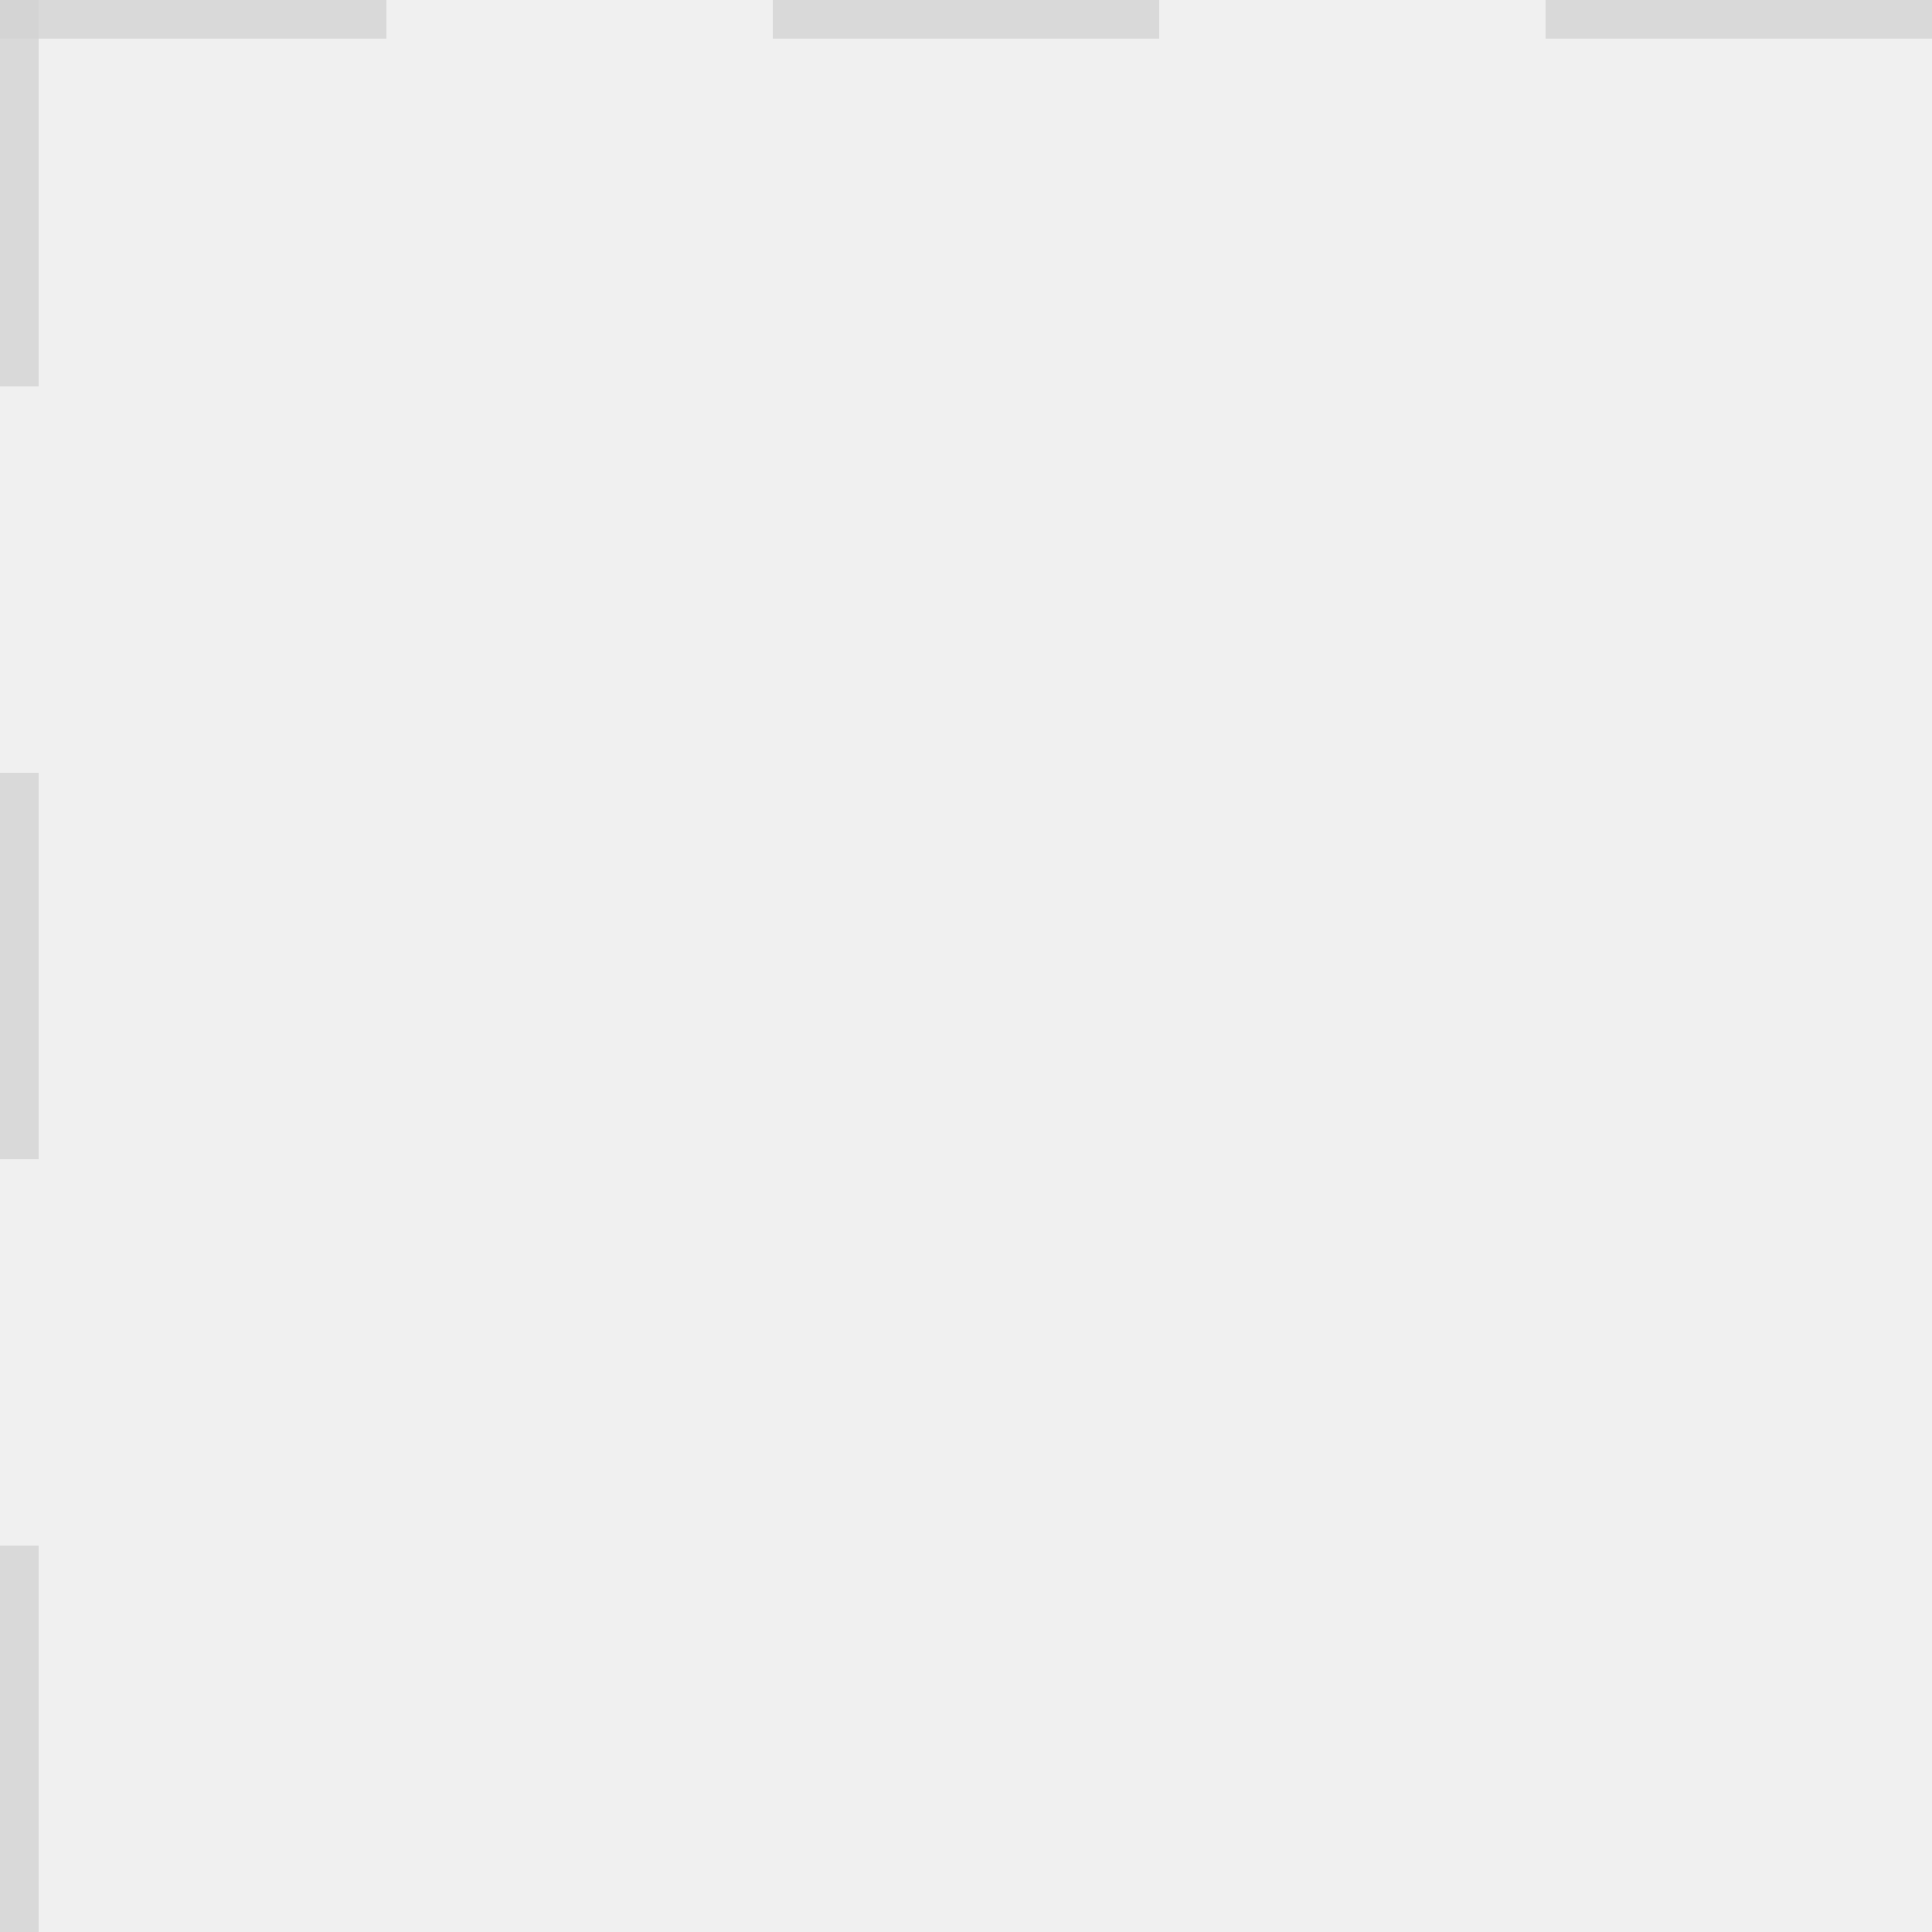
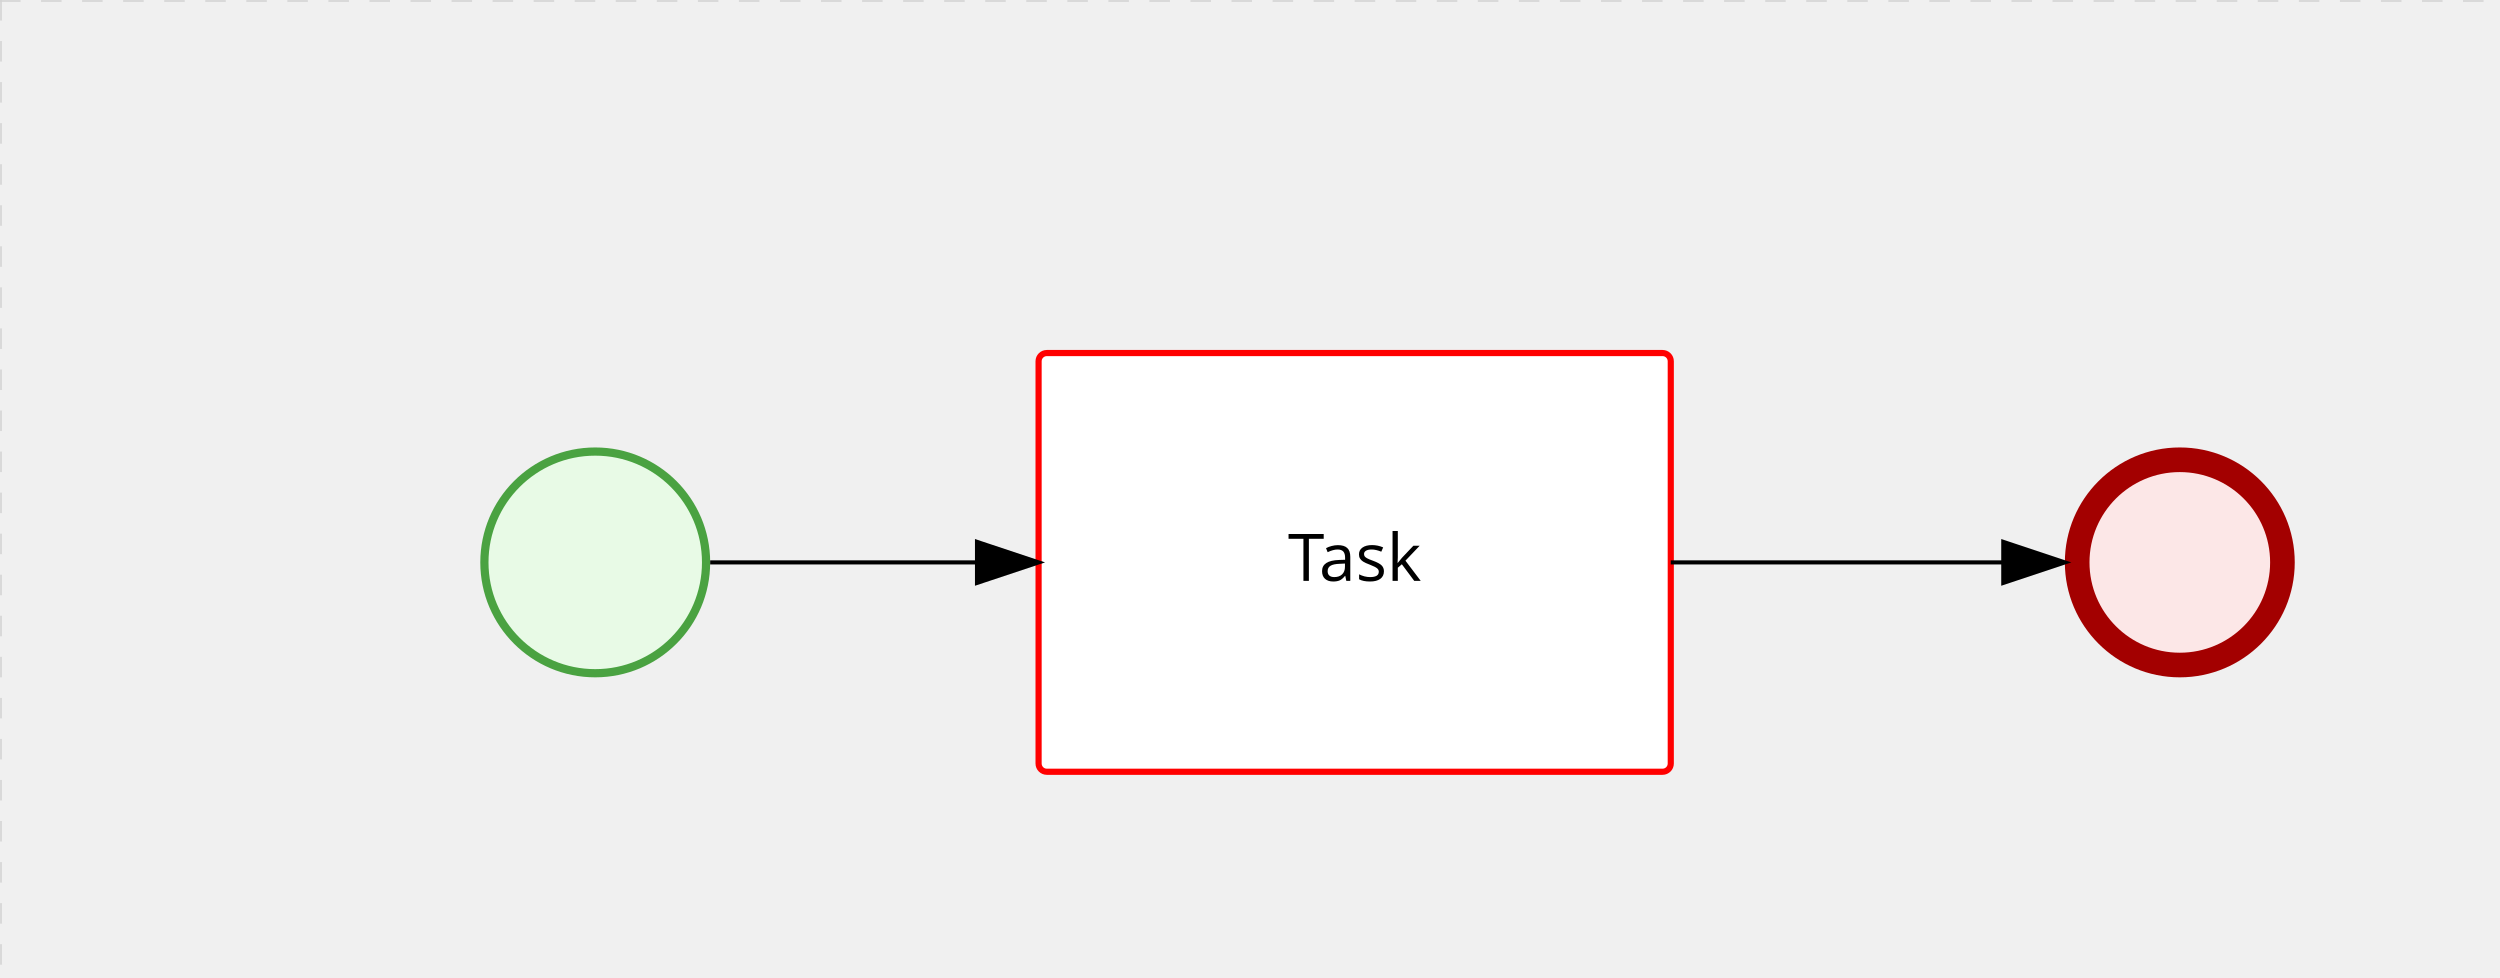
- <svg xmlns="http://www.w3.org/2000/svg" version="1.1" width="25" height="25" viewBox="0 0 25 25">
+ <svg xmlns="http://www.w3.org/2000/svg" version="1.1" width="609" height="238" viewBox="0 0 609 238">
  <defs />
  <g transform="matrix(1,0,0,1,0,0)">
    <g>
      <g>
        <g>
          <path fill="none" stroke="#d3d3d3" paint-order="fill stroke markers" d=" M 0 0 L 1200 0" stroke-miterlimit="10" stroke-opacity="0.8" stroke-dasharray="5" />
        </g>
        <g>
          <path fill="none" stroke="#d3d3d3" paint-order="fill stroke markers" d=" M 0 0 L 0 800" stroke-miterlimit="10" stroke-opacity="0.8" stroke-dasharray="5" />
        </g>
      </g>
+       <g id="_45A9F85B-113D-4D2F-9EC0-90E68557EF6D" bpmn2nodeid="_45A9F85B-113D-4D2F-9EC0-90E68557EF6D" transform="matrix(1,0,0,1,117,109)">
+         <g>
+           <path fill="none" stroke="none" />
+         </g>
+         <g transform="matrix(0.125,0,0,0.125,0,0)">
+           <g transform="matrix(1,0,0,1,0,0)">
+             <path fill="#e8fae6" stroke="none" id="_45A9F85B-113D-4D2F-9EC0-90E68557EF6D?shapeType=BACKGROUND" paint-order="stroke fill markers" d=" M 0 0 M 444 224 C 444 263.9 434.2 300.8 414.4 334.5 C 394.7 368.2 368 394.9 334.4 414.5 C 300.8 434.1 263.9 444 224 444 C 184.1 444 147.2 434.2 113.5 414.4 C 79.8 394.7 53.1 368 33.5 334.4 C 13.9 300.8 4 263.9 4 224 C 4 184.1 13.8 147.2 33.6 113.5 C 53.4 79.8 80.1 53.1 113.6 33.5 C 147.1 13.9 184.1 4 224 4 C 263.9 4 300.8 13.8 334.5 33.6 C 368.2 53.4 394.9 80.1 414.5 113.6 C 434.1 147.1 444 184.1 444 224 Z" />
+           </g>
+           <g>
+             <g transform="matrix(1,0,0,1,0,0)">
+               <g transform="matrix(1,0,0,1,0,0)">
+                 <path fill="rgb(74,162,65)" stroke="none" id="_45A9F85B-113D-4D2F-9EC0-90E68557EF6D?shapeType=BORDER&amp;renderType=FILL" paint-order="stroke fill markers" d=" M 0 0 M 224 0 C 100.3 0 0 100.3 0 224 C 0 347.7 100.3 448 224 448 C 347.7 448 448 347.7 448 224 C 448 100.3 347.7 0 224 0 Z M 0 0 M 224 432 C 109.1 432 16 338.9 16 224 C 16 109.1 109.1 16 224 16 C 338.9 16 432 109.1 432 224 C 432 338.9 338.9 432 224 432 Z" />
+               </g>
+             </g>
+           </g>
+         </g>
+         <g transform="matrix(1,0,0,1,28,61)" />
+       </g>
+       <g transform="matrix(1,0,0,1,117,109)" />
+       <g id="_209D820D-FAB6-46EE-A48A-5424A13C3ED0" bpmn2nodeid="_209D820D-FAB6-46EE-A48A-5424A13C3ED0" transform="matrix(1,0,0,1,253,86)">
+         <g>
+           <path fill="none" stroke="none" />
+         </g>
+         <g transform="matrix(1,0,0,1,0,0)">
+           <path fill="#ffffff" stroke="none" id="_209D820D-FAB6-46EE-A48A-5424A13C3ED0?shapeType=BACKGROUND" paint-order="stroke fill markers" d=" M 2 0 L 152 0 L 152 0 A 2 2 0 0 1 154 2 L 154 100 L 154 100 A 2 2 0 0 1 152 102 L 2 102 L 2 102 A 2 2 0 0 1 0 100 L 0 2 L 0 2 A 2 2 0 0 1 2 0 Z" />
+         </g>
+         <g transform="matrix(1,0,0,1,0,0)">
+           <path fill="none" stroke="rgb(255,0,0)" id="_209D820D-FAB6-46EE-A48A-5424A13C3ED0?shapeType=BORDER&amp;renderType=STROKE" paint-order="fill stroke markers" d=" M 2 0 L 152 0 L 152 0 A 2 2 0 0 1 154 2 L 154 100 L 154 100 A 2 2 0 0 1 152 102 L 2 102 L 2 102 A 2 2 0 0 1 0 100 L 0 2 L 0 2 A 2 2 0 0 1 2 0 Z" stroke-miterlimit="10" stroke-width="1.5" stroke-dasharray="" />
+         </g>
+         <g transform="matrix(1,0,0,1,60.75,43.5)">
+           <text fill="#000000" stroke="none" font-family="Open Sans" font-size="12pt" font-style="normal" font-weight="normal" text-decoration="normal" x="16.25" y="12" text-anchor="middle" dominant-baseline="alphabetic">Task</text>
+         </g>
+       </g>
+       <g id="_1288A09A-53CD-4CF2-8354-9C08CFE57B2D" bpmn2nodeid="_1288A09A-53CD-4CF2-8354-9C08CFE57B2D">
+         <g>
+           <path fill="none" stroke="#000000" paint-order="fill stroke markers" d=" M 173 137 L 238 137" stroke-miterlimit="10" stroke-dasharray="" />
+         </g>
+         <g transform="matrix(1,0,0,1,173,137)" />
+         <g transform="matrix(6.123233995736766e-17,1,-1,6.123233995736766e-17,253,132)">
+           <path fill="#000000" stroke="#000000" paint-order="fill stroke markers" d=" M 10 15 L 0 15 L 5 0 Z" stroke-miterlimit="10" stroke-dasharray="" />
+         </g>
+         <g transform="matrix(1,0,0,1,173,127)" />
+       </g>
+       <g transform="matrix(1,0,0,1,253,86)" />
+       <g id="_A8B75457-29E8-410D-A2F5-16CB13DE2913" bpmn2nodeid="_A8B75457-29E8-410D-A2F5-16CB13DE2913" transform="matrix(1,0,0,1,503,109)">
+         <g>
+           <path fill="none" stroke="none" />
+         </g>
+         <g transform="matrix(0.125,0,0,0.125,0,0)">
+           <g transform="matrix(1,0,0,1,0,0)">
+             <path fill="#fce7e7" stroke="none" id="_A8B75457-29E8-410D-A2F5-16CB13DE2913?shapeType=BACKGROUND" paint-order="stroke fill markers" d=" M 0 0 M 444 224 C 444 263.9 434.2 300.8 414.4 334.5 C 394.7 368.2 368 394.9 334.4 414.5 C 300.8 434.1 263.9 444 224 444 C 184.1 444 147.2 434.2 113.5 414.4 C 79.8 394.7 53.1 368 33.5 334.4 C 13.9 300.8 4 263.9 4 224 C 4 184.1 13.8 147.2 33.6 113.5 C 53.4 79.8 80.1 53.1 113.6 33.5 C 147.1 13.9 184.1 4 224 4 C 263.9 4 300.8 13.8 334.5 33.6 C 368.2 53.4 394.9 80.1 414.5 113.6 C 434.1 147.1 444 184.1 444 224 Z" />
+           </g>
+           <g>
+             <g transform="matrix(1,0,0,1,0,0)">
+               <g transform="matrix(1,0,0,1,0,0)">
+                 <path fill="rgb(163,0,0)" stroke="none" id="_A8B75457-29E8-410D-A2F5-16CB13DE2913?shapeType=BORDER&amp;renderType=FILL" paint-order="stroke fill markers" d=" M 0 0 M 224 0 C 100.3 0 0 100.3 0 224 C 0 347.7 100.3 448 224 448 C 347.7 448 448 347.7 448 224 C 448 100.3 347.7 0 224 0 Z M 0 0 M 224 400 C 126.8 400 48 321.2 48 224 C 48 126.8 126.8 48 224 48 C 321.2 48 400 126.8 400 224 C 400 321.2 321.2 400 224 400 Z" />
+               </g>
+             </g>
+           </g>
+         </g>
+         <g transform="matrix(1,0,0,1,28,61)" />
+       </g>
+       <g id="_F64AAA5C-8C24-4CDB-834F-24D702658985" bpmn2nodeid="_F64AAA5C-8C24-4CDB-834F-24D702658985">
+         <g>
+           <path fill="none" stroke="rgb(0,0,0)" paint-order="fill stroke markers" d=" M 407 137 L 488 137" stroke-miterlimit="10" stroke-dasharray="" />
+         </g>
+         <g transform="matrix(1,0,0,1,407,137)" />
+         <g transform="matrix(6.123233995736766e-17,1,-1,6.123233995736766e-17,503,132)">
+           <path fill="rgb(0,0,0)" stroke="rgb(0,0,0)" paint-order="fill stroke markers" d=" M 10 15 L 0 15 L 5 0 Z" stroke-miterlimit="10" stroke-dasharray="" />
+         </g>
+         <g transform="matrix(1,0,0,1,407,127)" />
+       </g>
+       <g transform="matrix(1,0,0,1,503,109)" />
    </g>
  </g>
</svg>
